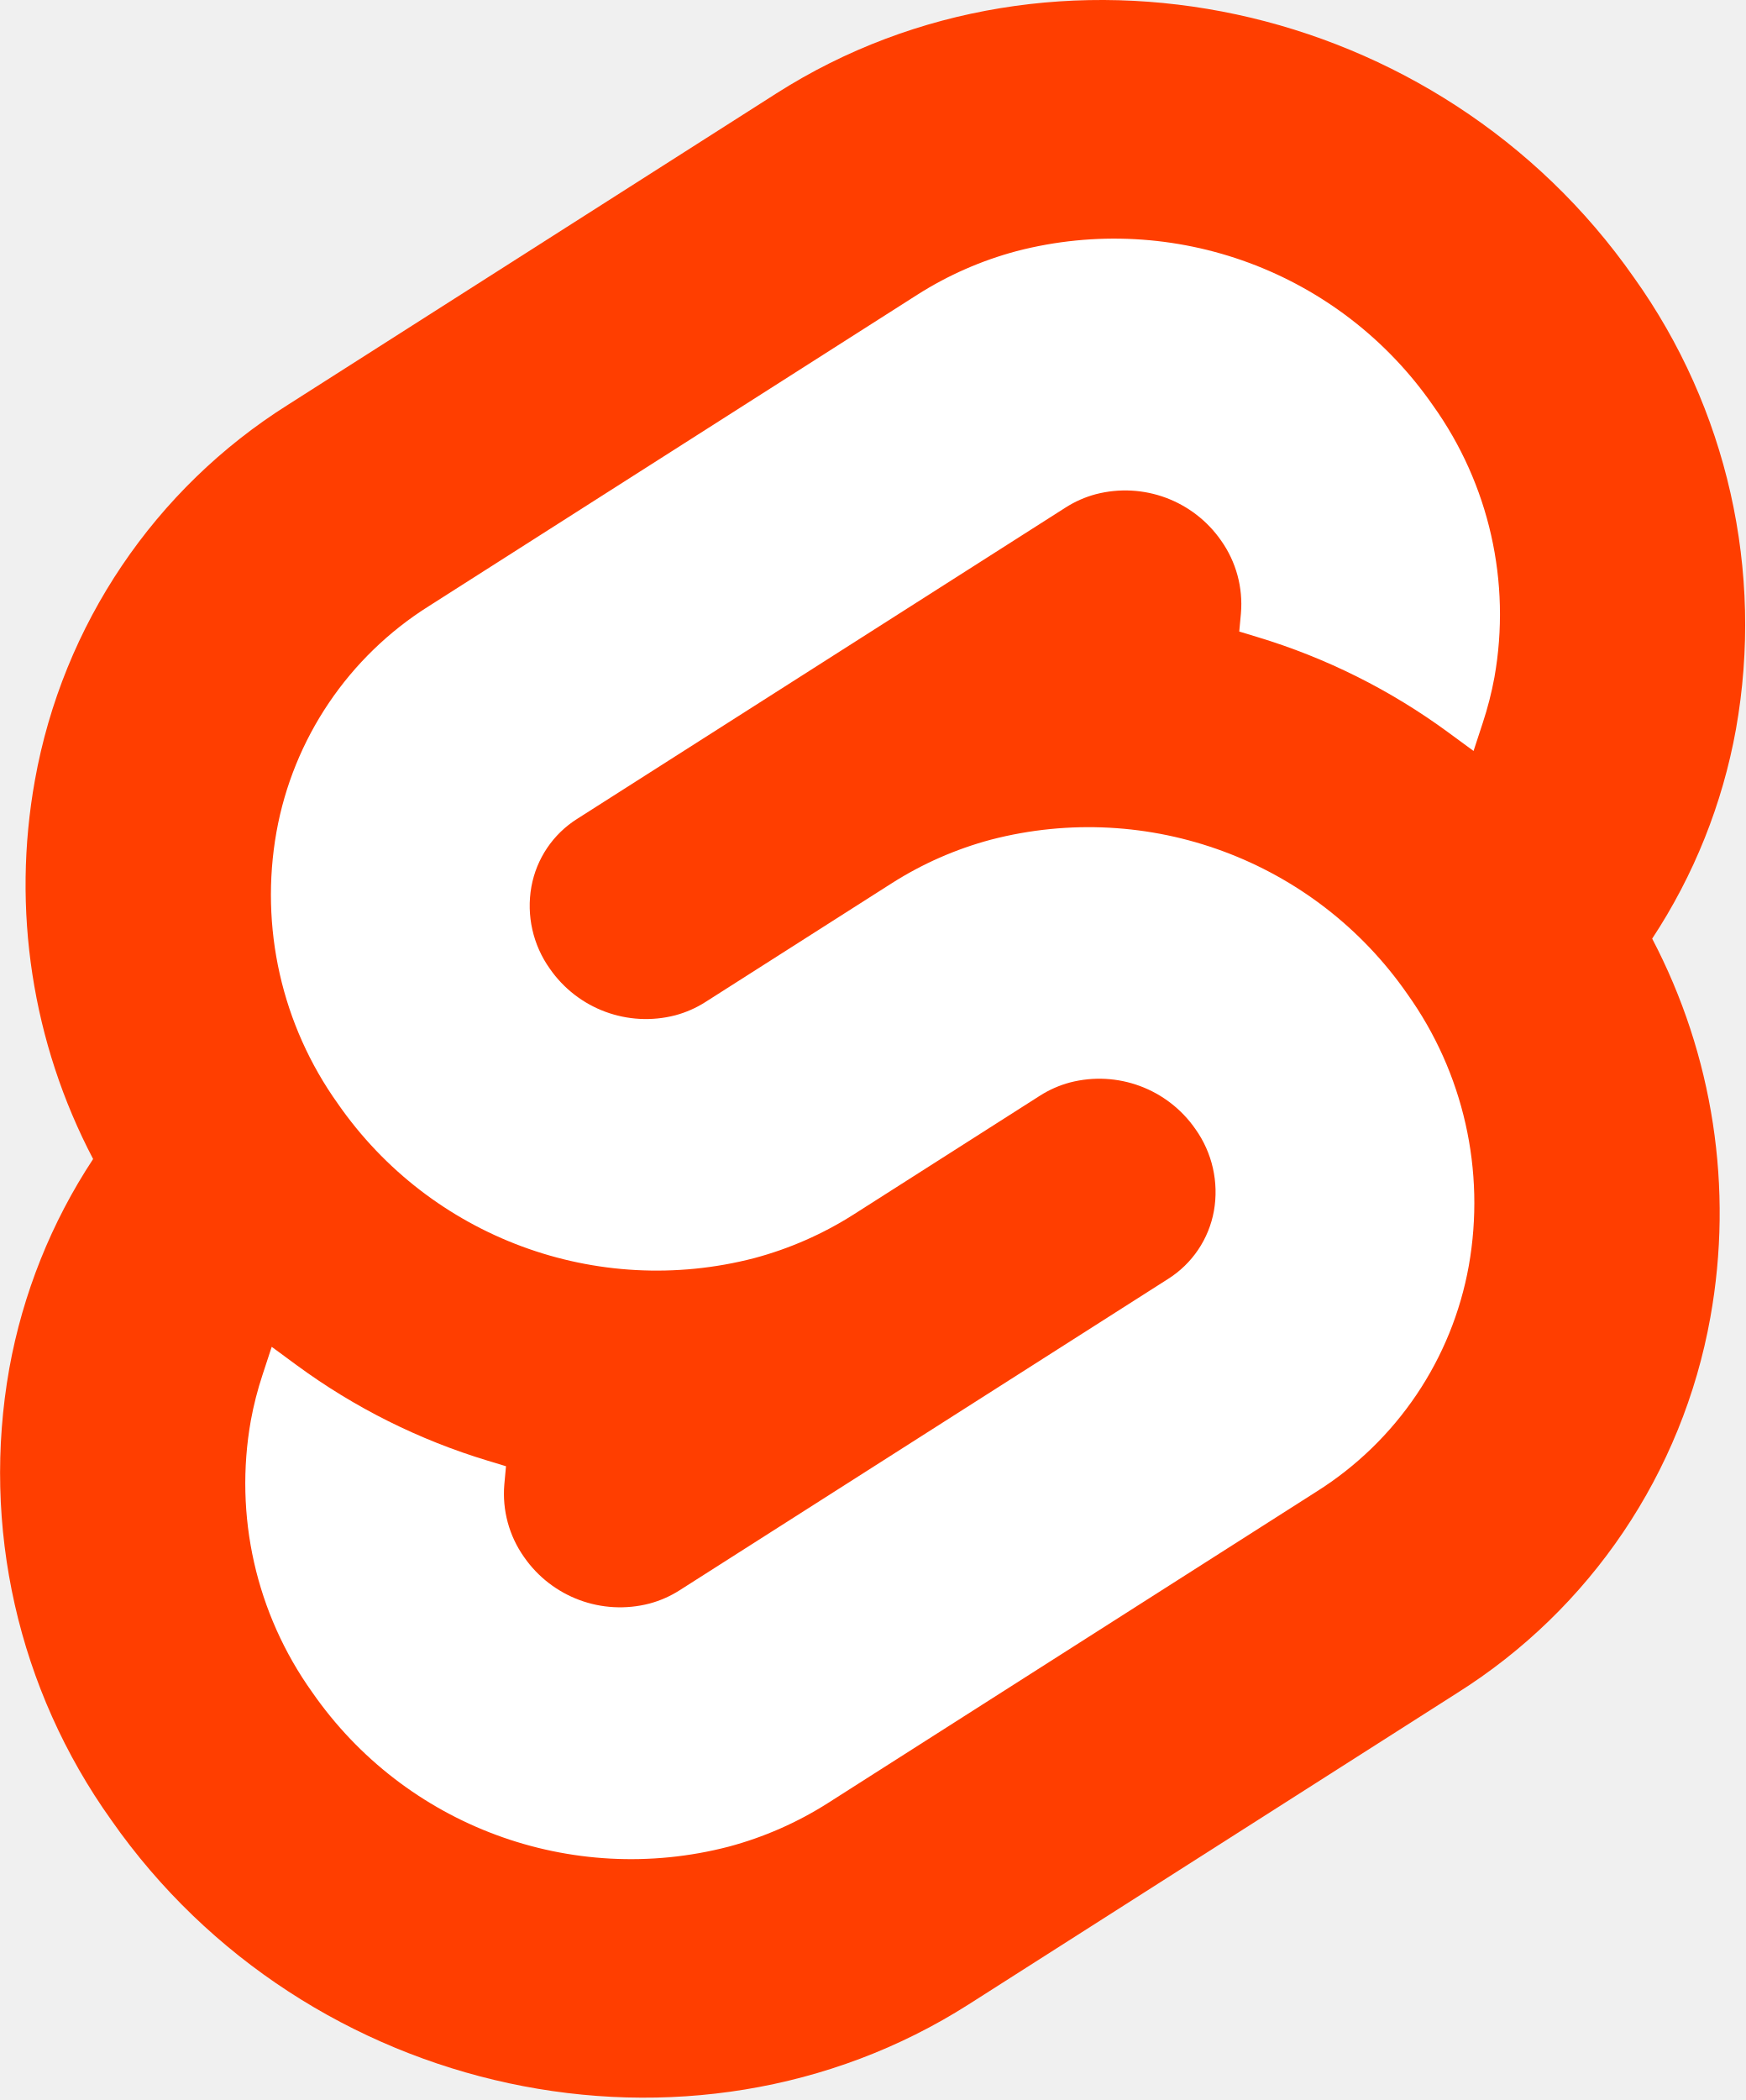
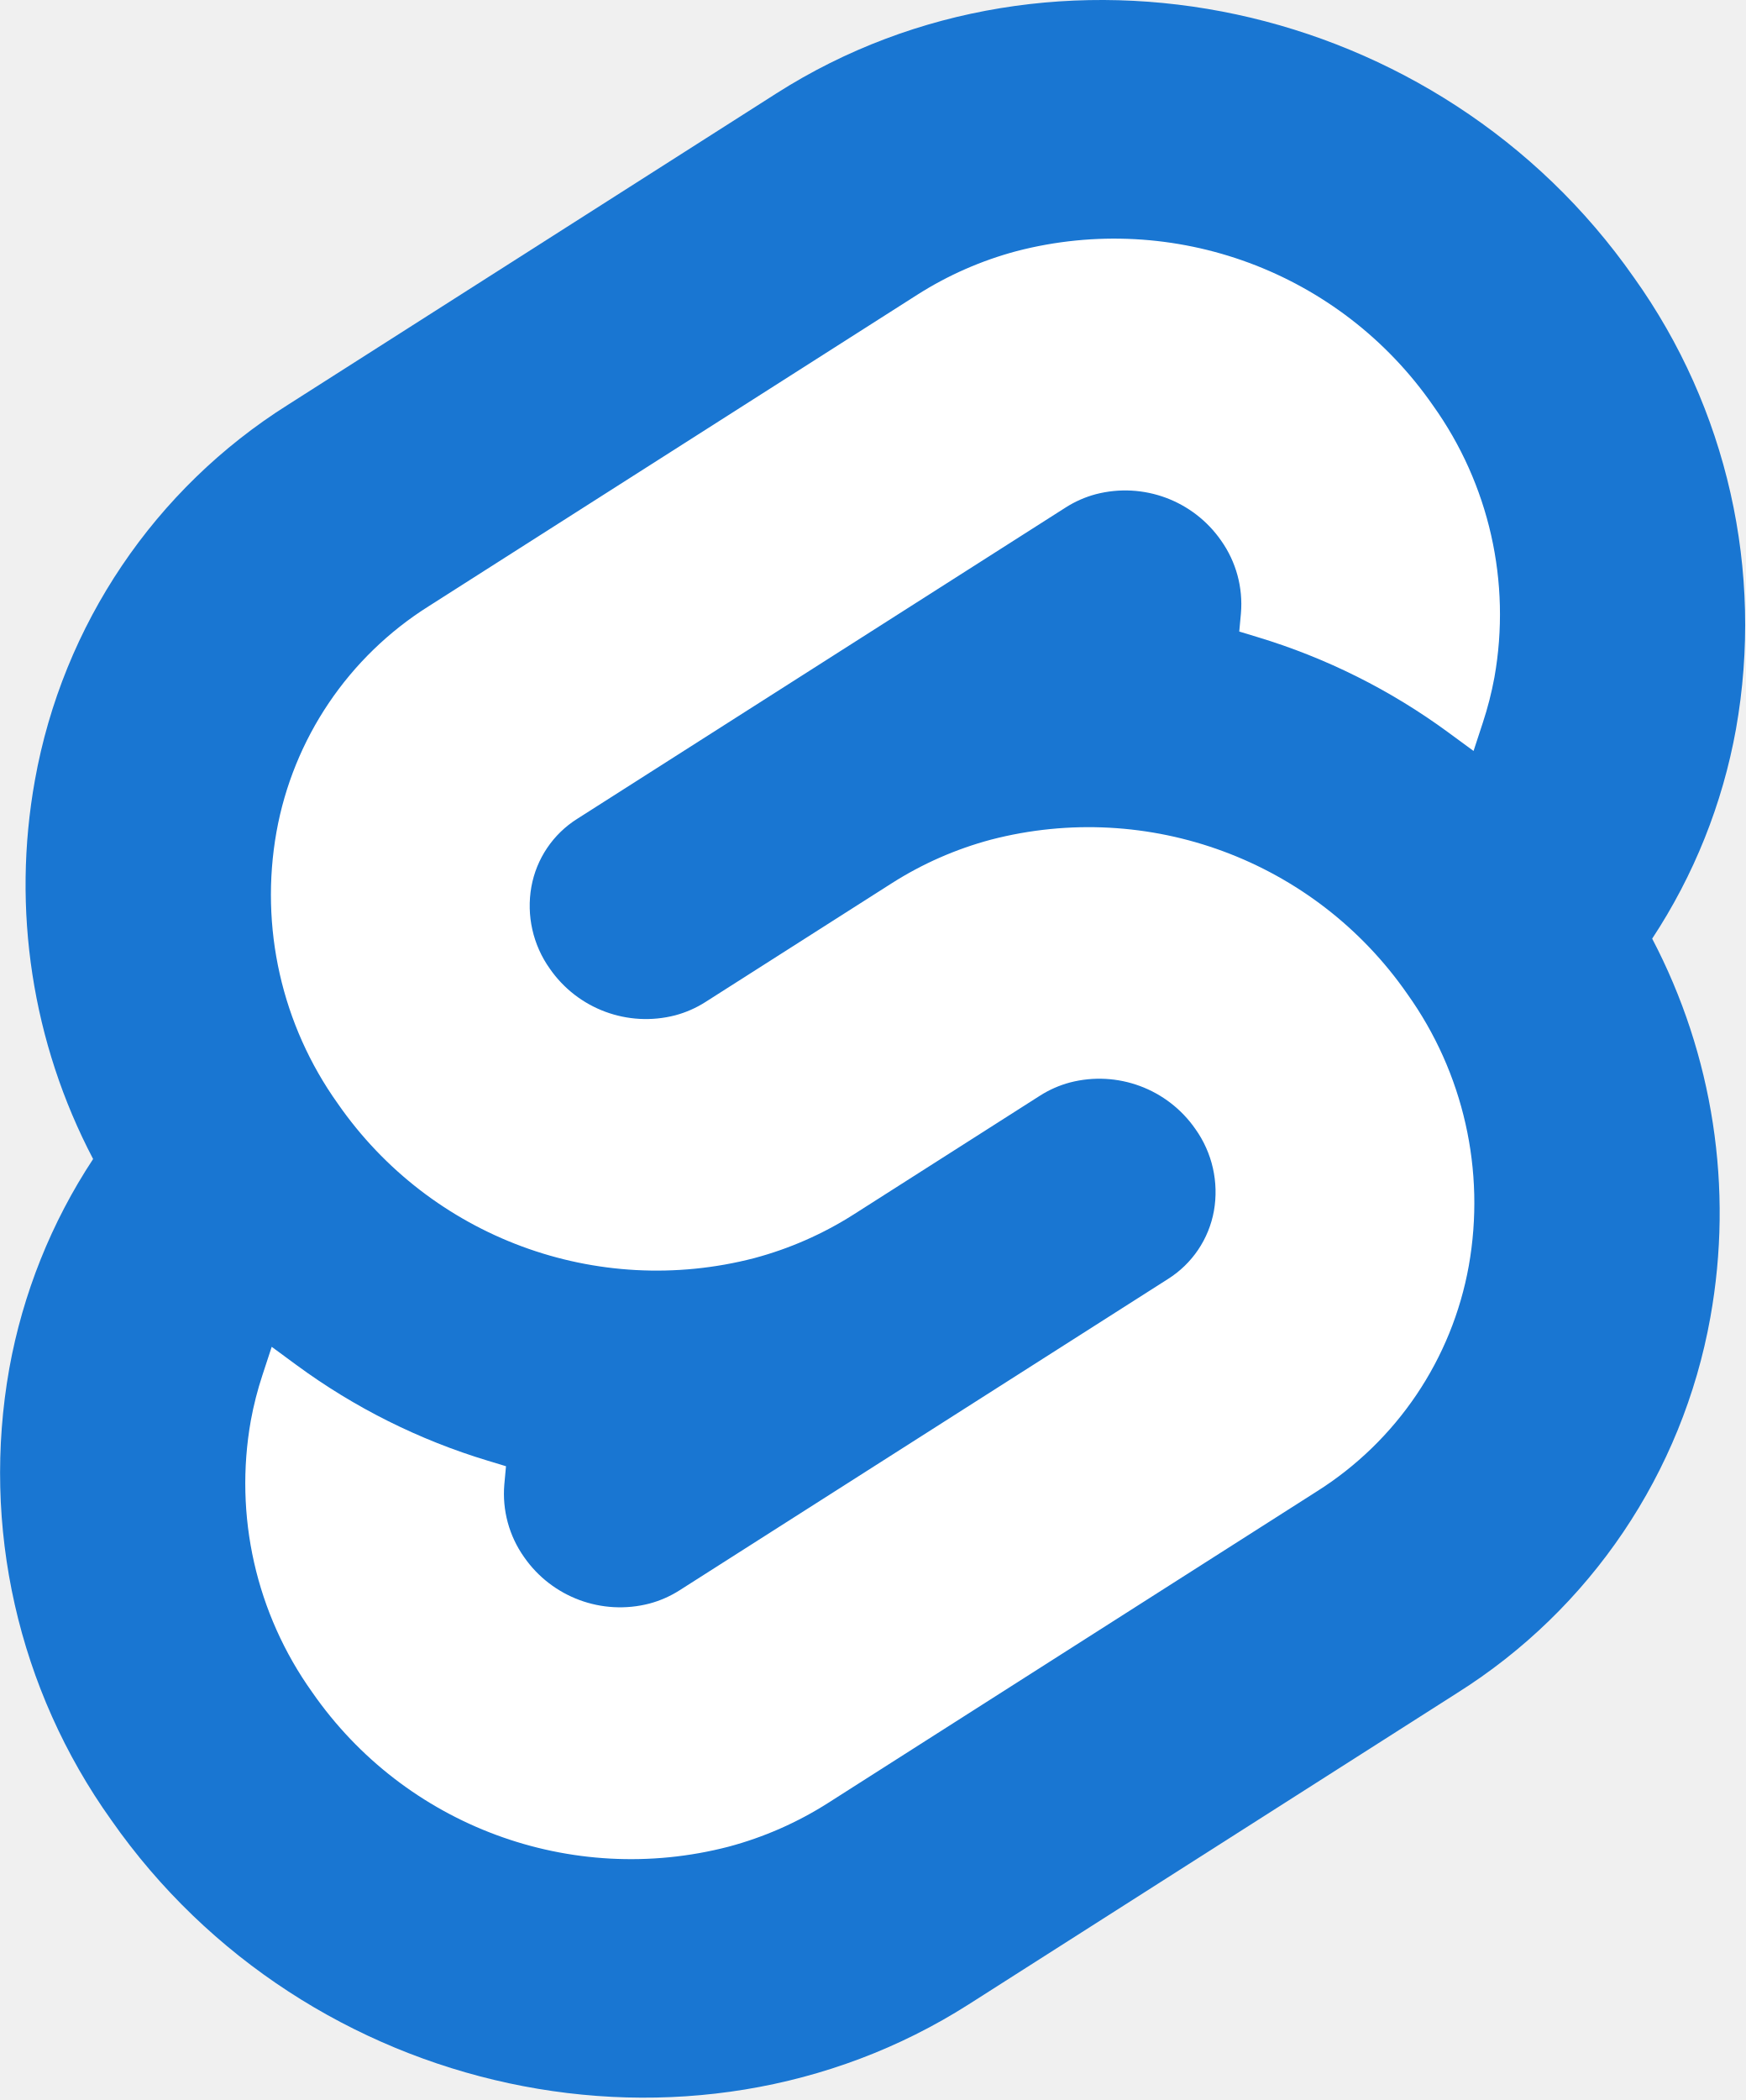
<svg xmlns="http://www.w3.org/2000/svg" aria-hidden="true" role="img" class="iconify iconify--logos" width="26.6" height="32" preserveAspectRatio="xMidYMid meet" viewBox="0 0 256 308">
-   <path fill="#FF3E00" d="M239.682 40.707C211.113-.182 154.69-12.301 113.895 13.69L42.247 59.356a82.198 82.198 0 0 0-37.135 55.056a86.566 86.566 0 0 0 8.536 55.576a82.425 82.425 0 0 0-12.296 30.719a87.596 87.596 0 0 0 14.964 66.244c28.574 40.893 84.997 53.007 125.787 27.016l71.648-45.664a82.182 82.182 0 0 0 37.135-55.057a86.601 86.601 0 0 0-8.53-55.577a82.409 82.409 0 0 0 12.29-30.718a87.573 87.573 0 0 0-14.963-66.244" />
+   <path fill="#1976D2" d="M239.682 40.707C211.113-.182 154.69-12.301 113.895 13.69L42.247 59.356a82.198 82.198 0 0 0-37.135 55.056a86.566 86.566 0 0 0 8.536 55.576a82.425 82.425 0 0 0-12.296 30.719a87.596 87.596 0 0 0 14.964 66.244c28.574 40.893 84.997 53.007 125.787 27.016l71.648-45.664a82.182 82.182 0 0 0 37.135-55.057a86.601 86.601 0 0 0-8.53-55.577a82.409 82.409 0 0 0 12.29-30.718a87.573 87.573 0 0 0-14.963-66.244" />
  <path fill="#FFF" d="M106.889 270.841c-23.102 6.007-47.497-3.036-61.103-22.648a52.685 52.685 0 0 1-9.003-39.85a49.978 49.978 0 0 1 1.713-6.693l1.35-4.115l3.671 2.697a92.447 92.447 0 0 0 28.036 14.007l2.663.808l-.245 2.659a16.067 16.067 0 0 0 2.89 10.656a17.143 17.143 0 0 0 18.397 6.828a15.786 15.786 0 0 0 4.403-1.935l71.67-45.672a14.922 14.922 0 0 0 6.734-9.977a15.923 15.923 0 0 0-2.713-12.011a17.156 17.156 0 0 0-18.404-6.832a15.78 15.78 0 0 0-4.396 1.933l-27.35 17.434a52.298 52.298 0 0 1-14.553 6.391c-23.101 6.007-47.497-3.036-61.101-22.649a52.681 52.681 0 0 1-9.004-39.849a49.428 49.428 0 0 1 22.34-33.114l71.664-45.677a52.218 52.218 0 0 1 14.563-6.398c23.101-6.007 47.497 3.036 61.101 22.648a52.685 52.685 0 0 1 9.004 39.85a50.559 50.559 0 0 1-1.713 6.692l-1.35 4.116l-3.67-2.693a92.373 92.373 0 0 0-28.037-14.013l-2.664-.809l.246-2.658a16.099 16.099 0 0 0-2.89-10.656a17.143 17.143 0 0 0-18.398-6.828a15.786 15.786 0 0 0-4.402 1.935l-71.67 45.674a14.898 14.898 0 0 0-6.73 9.975a15.9 15.9 0 0 0 2.709 12.012a17.156 17.156 0 0 0 18.404 6.832a15.841 15.841 0 0 0 4.402-1.935l27.345-17.427a52.147 52.147 0 0 1 14.552-6.397c23.101-6.006 47.497 3.037 61.102 22.65a52.681 52.681 0 0 1 9.003 39.848a49.453 49.453 0 0 1-22.34 33.12l-71.664 45.673a52.218 52.218 0 0 1-14.563 6.398" />
</svg>
